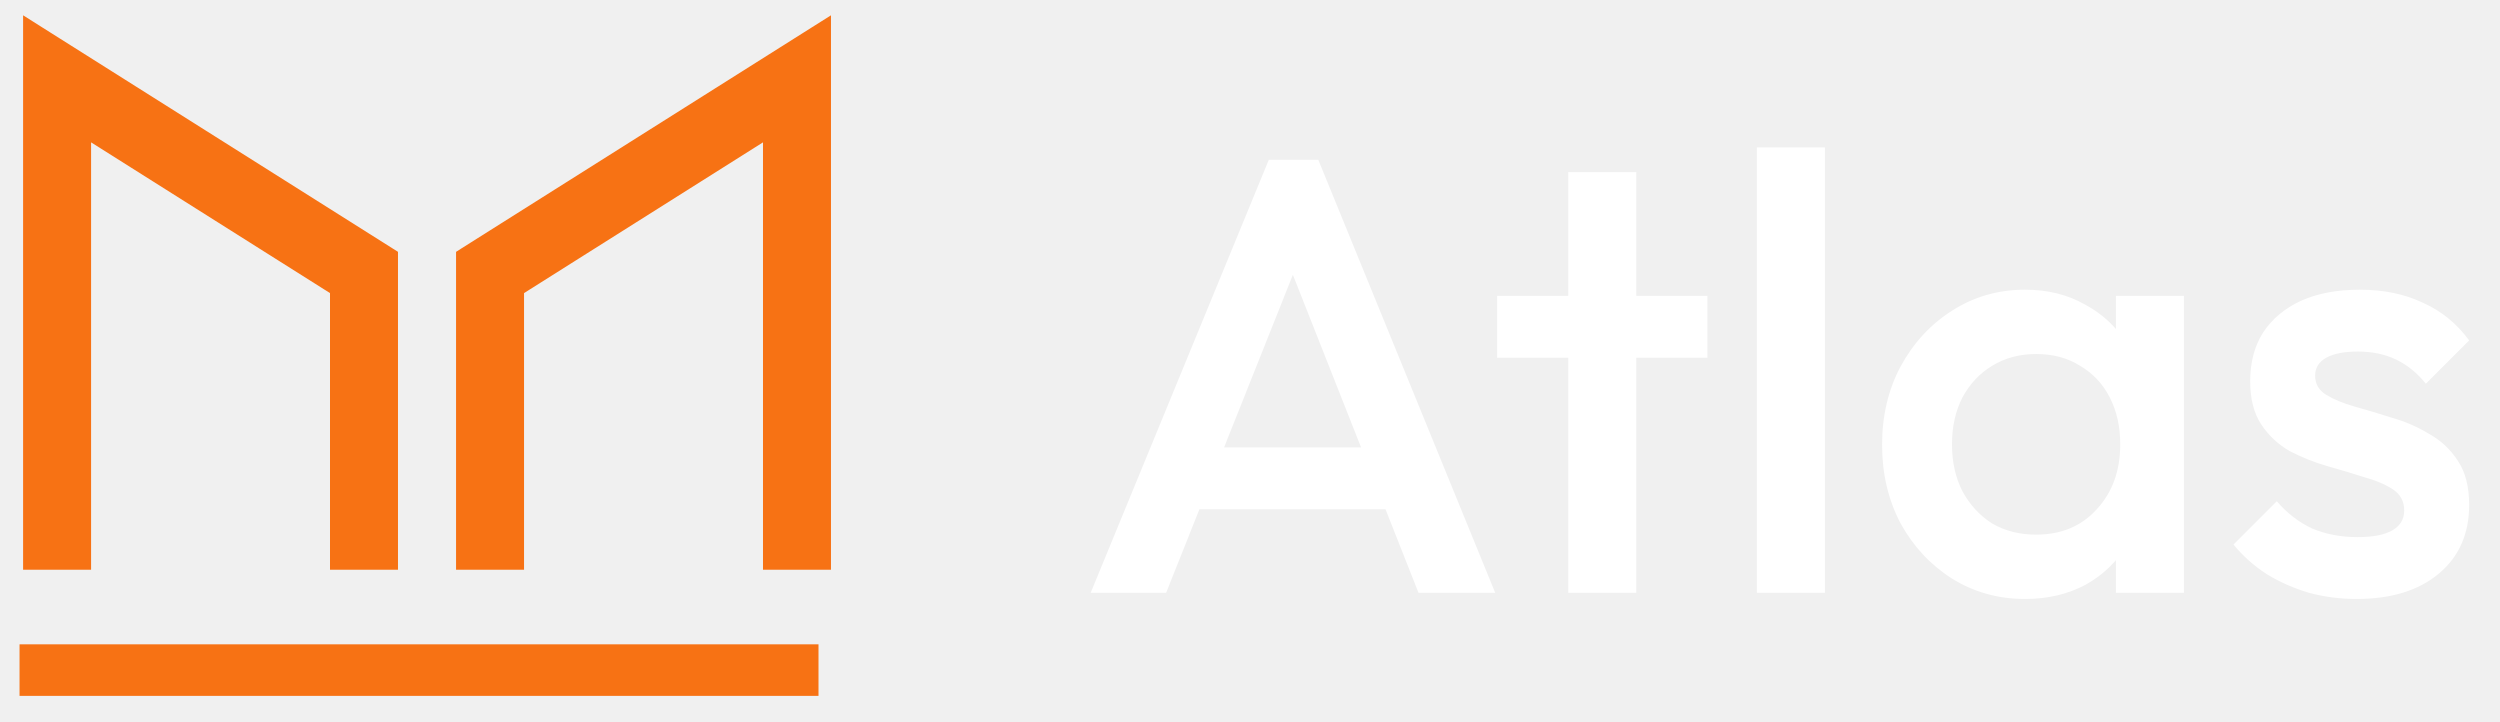
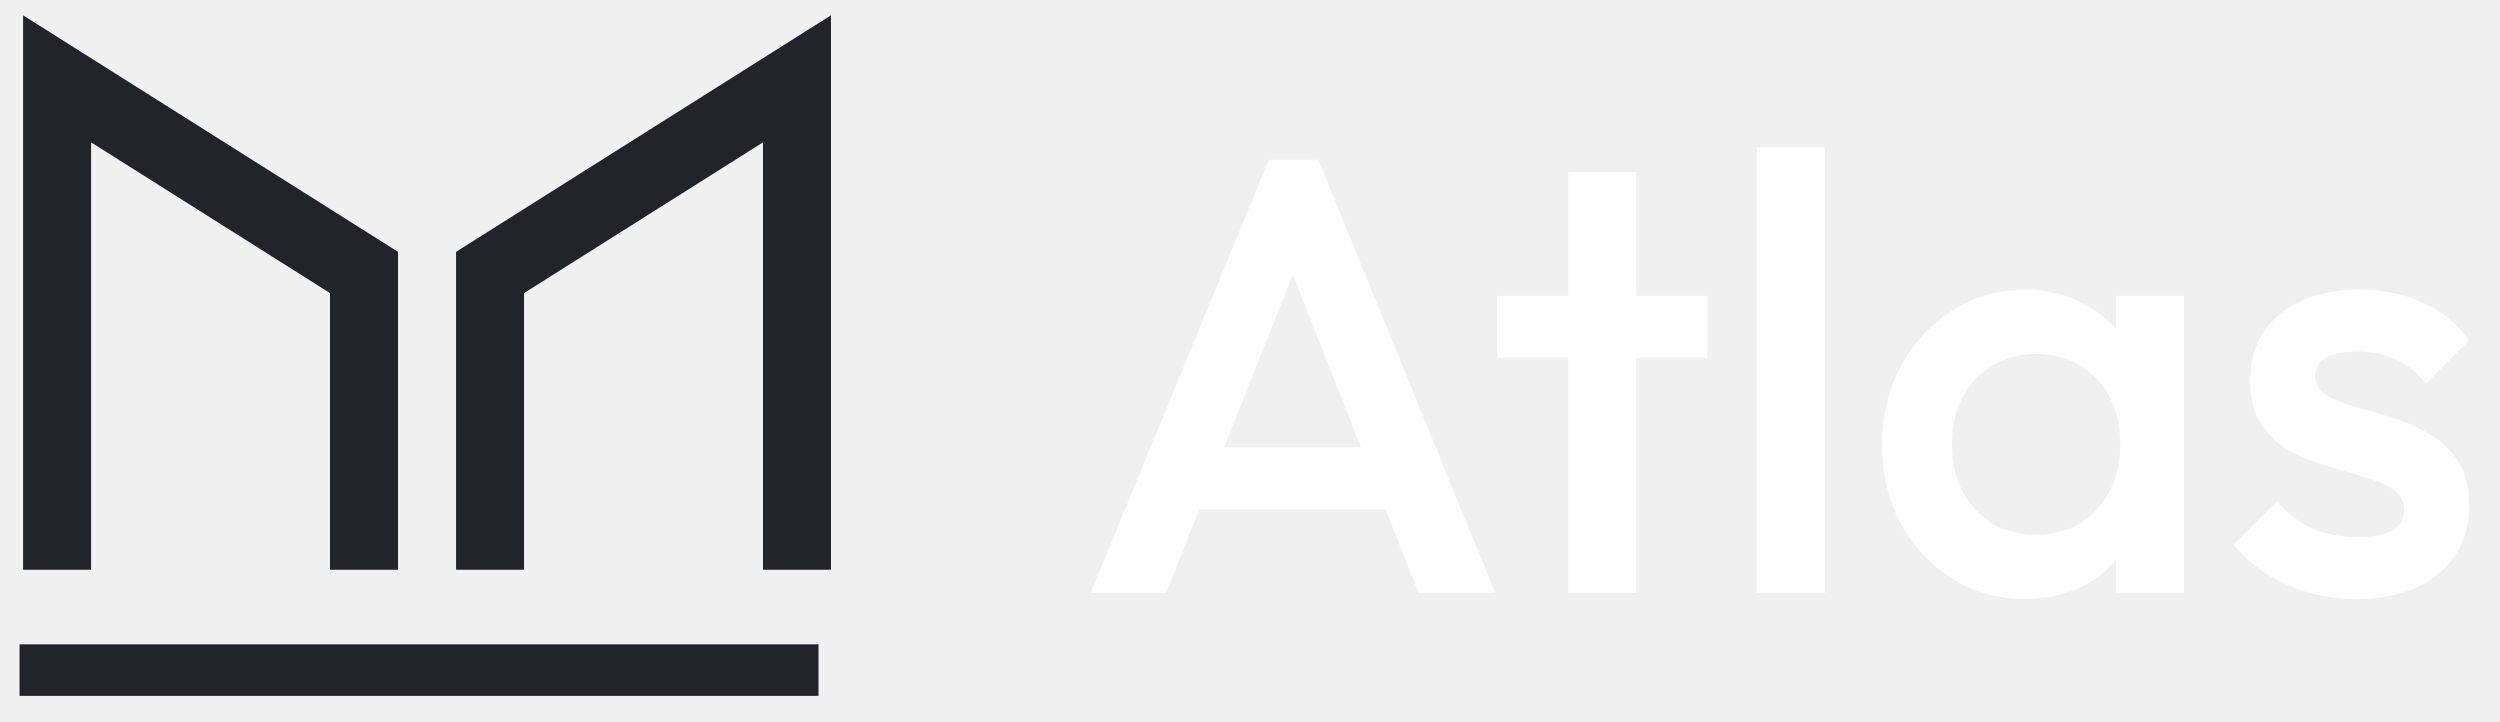
<svg xmlns="http://www.w3.org/2000/svg" width="97" height="28" viewBox="0 0 97 28" fill="none">
-   <path d="M31.508 25.5V25.25H31.258H1.258H1.008V25.5V26.5V26.75H1.258H31.258H31.508V26.5V25.5Z" fill="#F77214" stroke="#F77214" stroke-width="0.5" />
-   <path d="M14.942 21.857H15.192V21.607V10.046V9.909L15.075 9.835L1.529 1.289L1.146 1.047V1.5V21.607V21.857H1.396H3.034H3.284V21.607V5.07L13.054 11.234V21.607V21.857H13.304H14.942Z" fill="#F77214" stroke="#F77214" stroke-width="0.5" />
-   <path d="M31.742 21.857H31.992V21.607V1.5V1.047L31.608 1.289L18.061 9.835L17.945 9.909V10.046V21.607V21.857H18.195H19.833H20.083V21.607V11.234L29.854 5.07V21.607V21.857H30.104H31.742Z" fill="#F77214" stroke="#F77214" stroke-width="0.5" />
+   <path d="M31.508 25.5V25.25H31.258H1.258H1.008V25.5V26.5V26.75H1.258H31.258H31.508V26.5V25.5Z" fill="#212529" stroke="#212529" stroke-width="0.5" />
+   <path d="M14.942 21.857H15.192V21.607V10.046V9.909L15.075 9.835L1.529 1.289L1.146 1.047V1.5V21.607V21.857H1.396H3.034H3.284V21.607V5.07L13.054 11.234V21.607V21.857H13.304H14.942Z" fill="#212529" stroke="#212529" stroke-width="0.5" />
+   <path d="M31.742 21.857H31.992V21.607V1.5V1.047L31.608 1.289L18.061 9.835L17.945 9.909V10.046V21.607V21.857H18.195H19.833H20.083V21.607V11.234L29.854 5.07V21.607V21.857H30.104H31.742Z" fill="#212529" stroke="#212529" stroke-width="0.5" />
  <path d="M42.318 23L49.23 6.2H51.15L58.014 23H55.038L49.662 9.392H50.67L45.246 23H42.318ZM45.726 19.76V17.36H54.63V19.76H45.726ZM60.848 23V6.68H63.488V23H60.848ZM58.088 13.88V11.48H66.248V13.88H58.088ZM68.167 23V5.72H70.807V23H68.167ZM78.569 23.24C77.529 23.24 76.585 22.976 75.737 22.448C74.905 21.92 74.241 21.208 73.745 20.312C73.265 19.4 73.025 18.384 73.025 17.264C73.025 16.128 73.265 15.112 73.745 14.216C74.241 13.304 74.905 12.584 75.737 12.056C76.585 11.512 77.529 11.24 78.569 11.24C79.449 11.24 80.225 11.432 80.897 11.816C81.585 12.184 82.129 12.696 82.529 13.352C82.929 14.008 83.129 14.752 83.129 15.584V18.896C83.129 19.728 82.929 20.472 82.529 21.128C82.145 21.784 81.609 22.304 80.921 22.688C80.233 23.056 79.449 23.24 78.569 23.24ZM79.001 20.744C79.977 20.744 80.761 20.416 81.353 19.76C81.961 19.104 82.265 18.264 82.265 17.24C82.265 16.552 82.129 15.944 81.857 15.416C81.585 14.888 81.201 14.48 80.705 14.192C80.225 13.888 79.657 13.736 79.001 13.736C78.361 13.736 77.793 13.888 77.297 14.192C76.817 14.48 76.433 14.888 76.145 15.416C75.873 15.944 75.737 16.552 75.737 17.24C75.737 17.928 75.873 18.536 76.145 19.064C76.433 19.592 76.817 20.008 77.297 20.312C77.793 20.6 78.361 20.744 79.001 20.744ZM82.097 23V19.904L82.553 17.096L82.097 14.312V11.48H84.737V23H82.097ZM91.435 23.24C90.795 23.24 90.179 23.16 89.587 23C88.995 22.824 88.451 22.584 87.955 22.28C87.459 21.96 87.027 21.576 86.659 21.128L88.339 19.448C88.739 19.912 89.195 20.264 89.707 20.504C90.235 20.728 90.827 20.84 91.483 20.84C92.075 20.84 92.523 20.752 92.827 20.576C93.131 20.4 93.283 20.144 93.283 19.808C93.283 19.456 93.139 19.184 92.851 18.992C92.563 18.8 92.187 18.64 91.723 18.512C91.275 18.368 90.795 18.224 90.283 18.08C89.787 17.936 89.307 17.744 88.843 17.504C88.395 17.248 88.027 16.904 87.739 16.472C87.451 16.04 87.307 15.48 87.307 14.792C87.307 14.056 87.475 13.424 87.811 12.896C88.163 12.368 88.651 11.96 89.275 11.672C89.915 11.384 90.675 11.24 91.555 11.24C92.483 11.24 93.299 11.408 94.003 11.744C94.723 12.064 95.323 12.552 95.803 13.208L94.123 14.888C93.787 14.472 93.403 14.16 92.971 13.952C92.539 13.744 92.043 13.64 91.483 13.64C90.955 13.64 90.547 13.72 90.259 13.88C89.971 14.04 89.827 14.272 89.827 14.576C89.827 14.896 89.971 15.144 90.259 15.32C90.547 15.496 90.915 15.648 91.363 15.776C91.827 15.904 92.307 16.048 92.803 16.208C93.315 16.352 93.795 16.56 94.243 16.832C94.707 17.088 95.083 17.44 95.371 17.888C95.659 18.32 95.803 18.888 95.803 19.592C95.803 20.712 95.411 21.6 94.627 22.256C93.843 22.912 92.779 23.24 91.435 23.24Z" fill="white" />
</svg>
